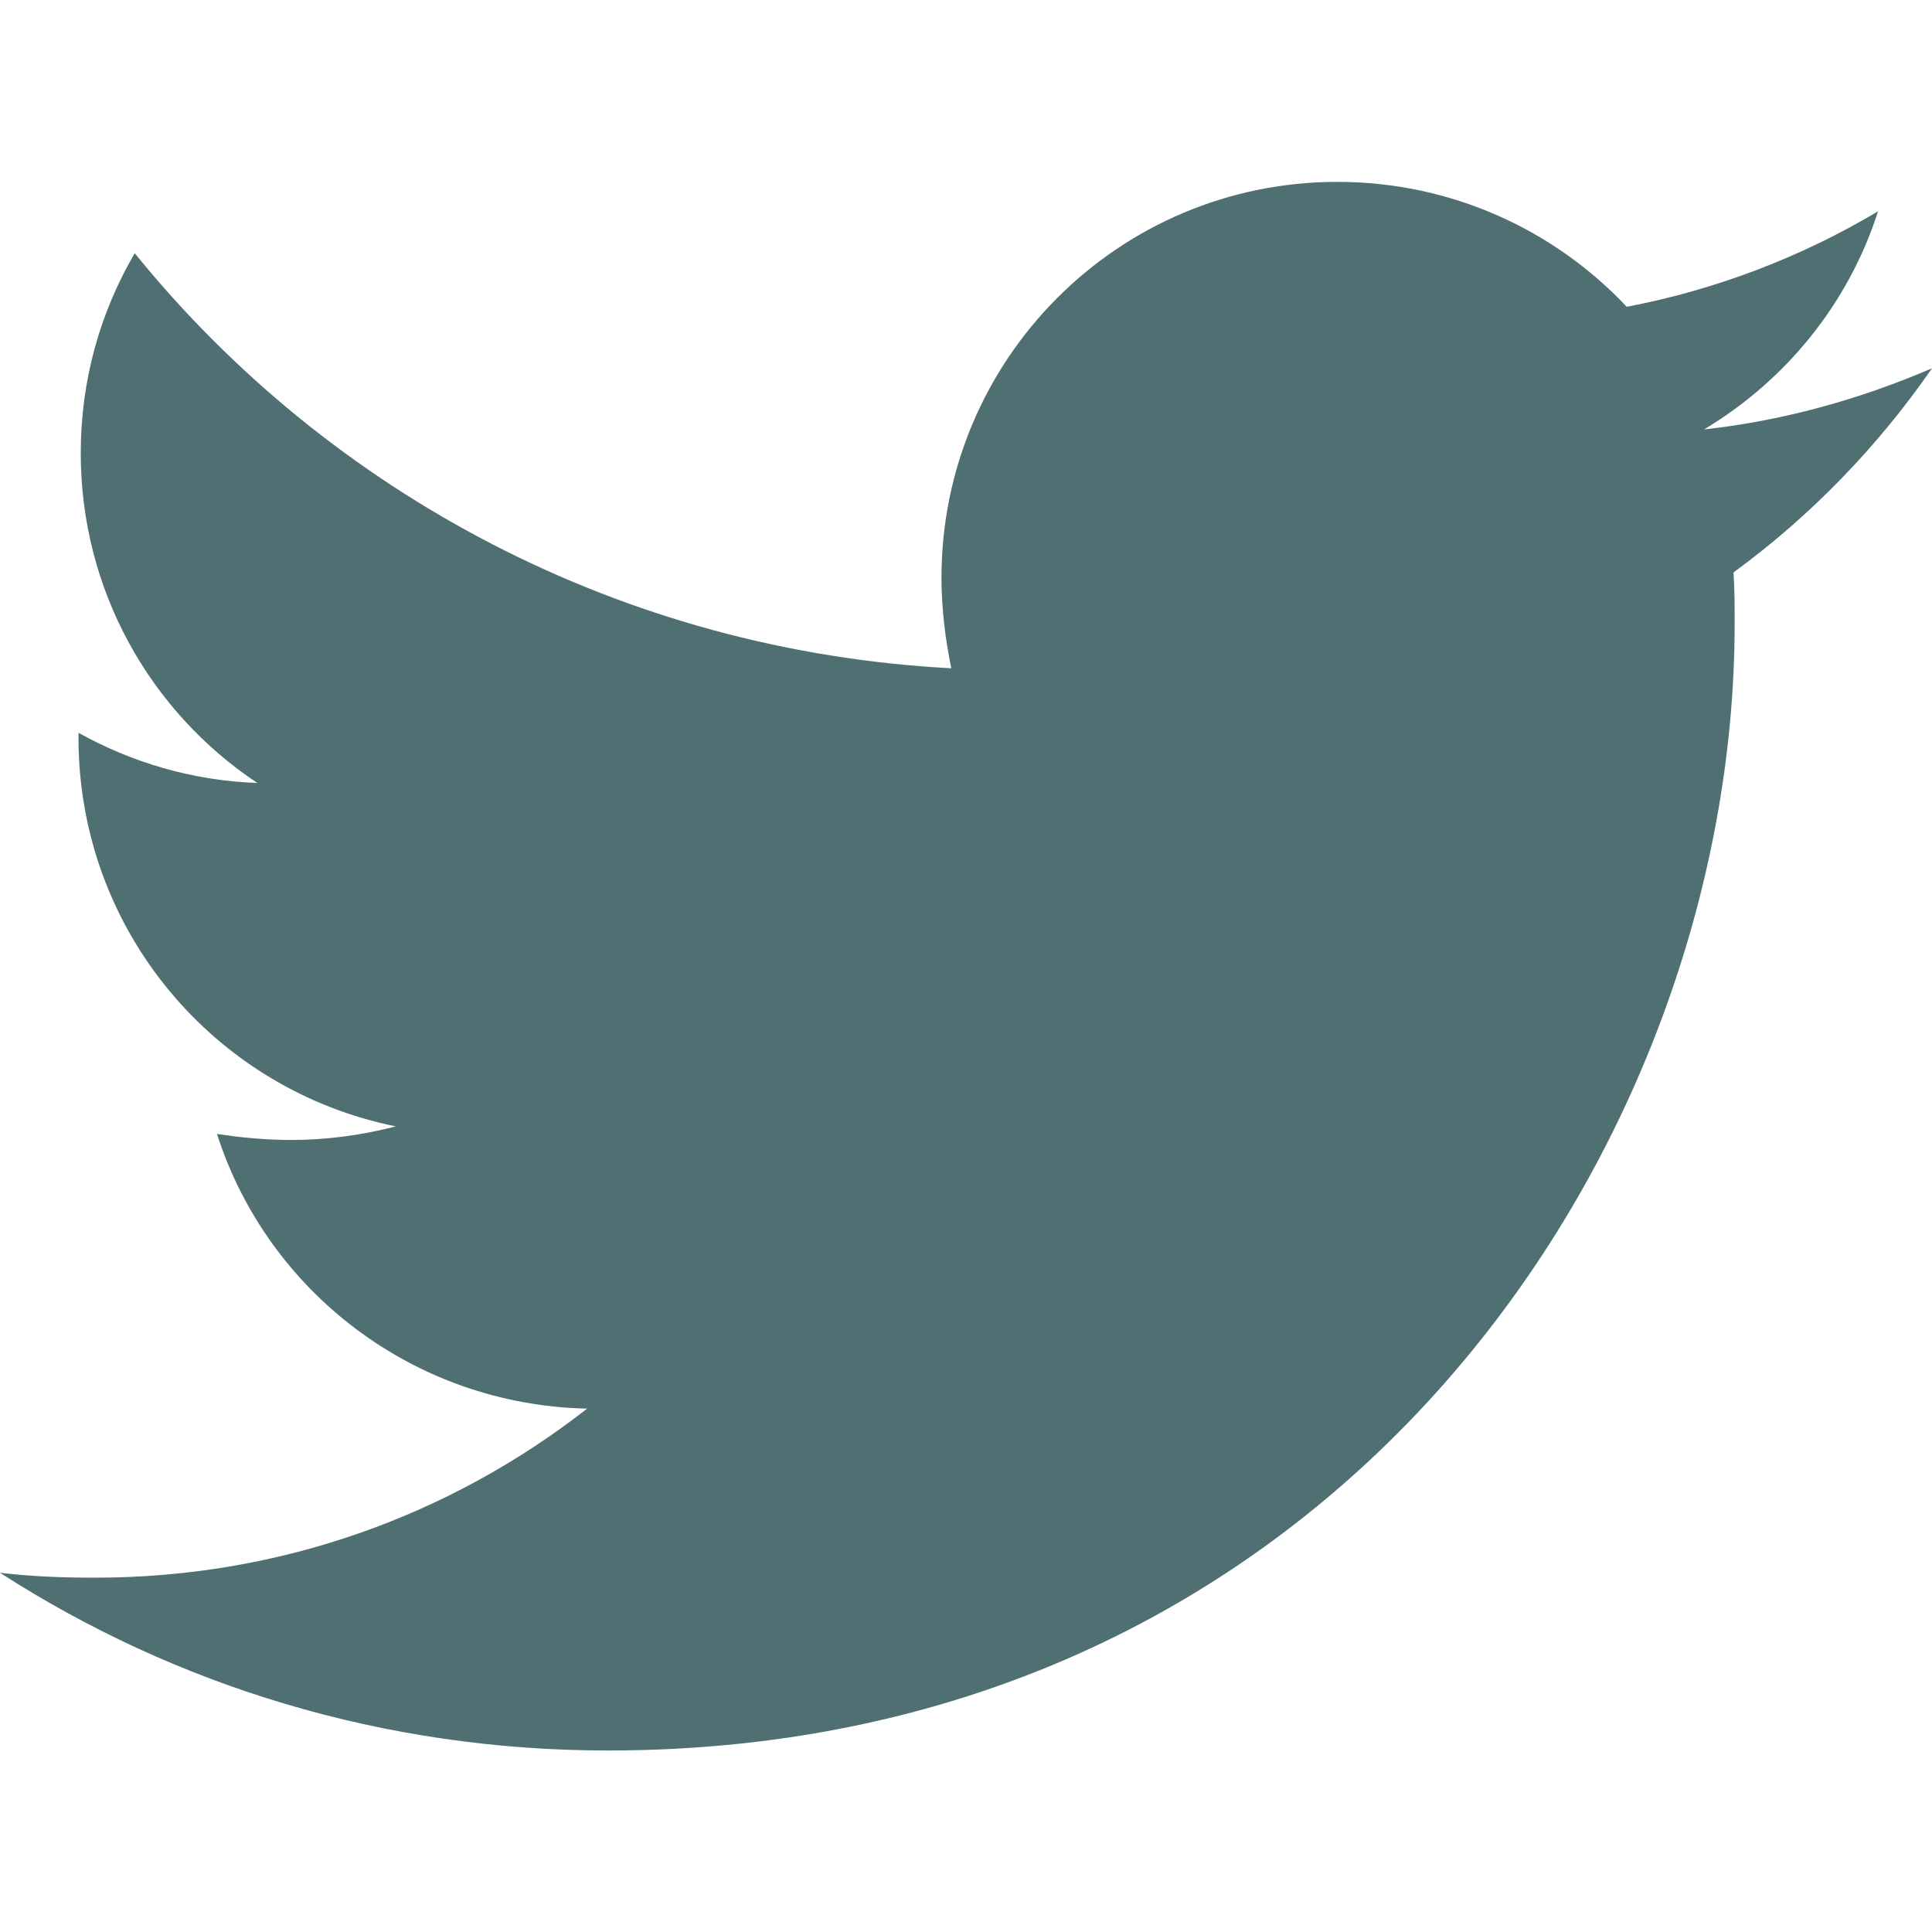
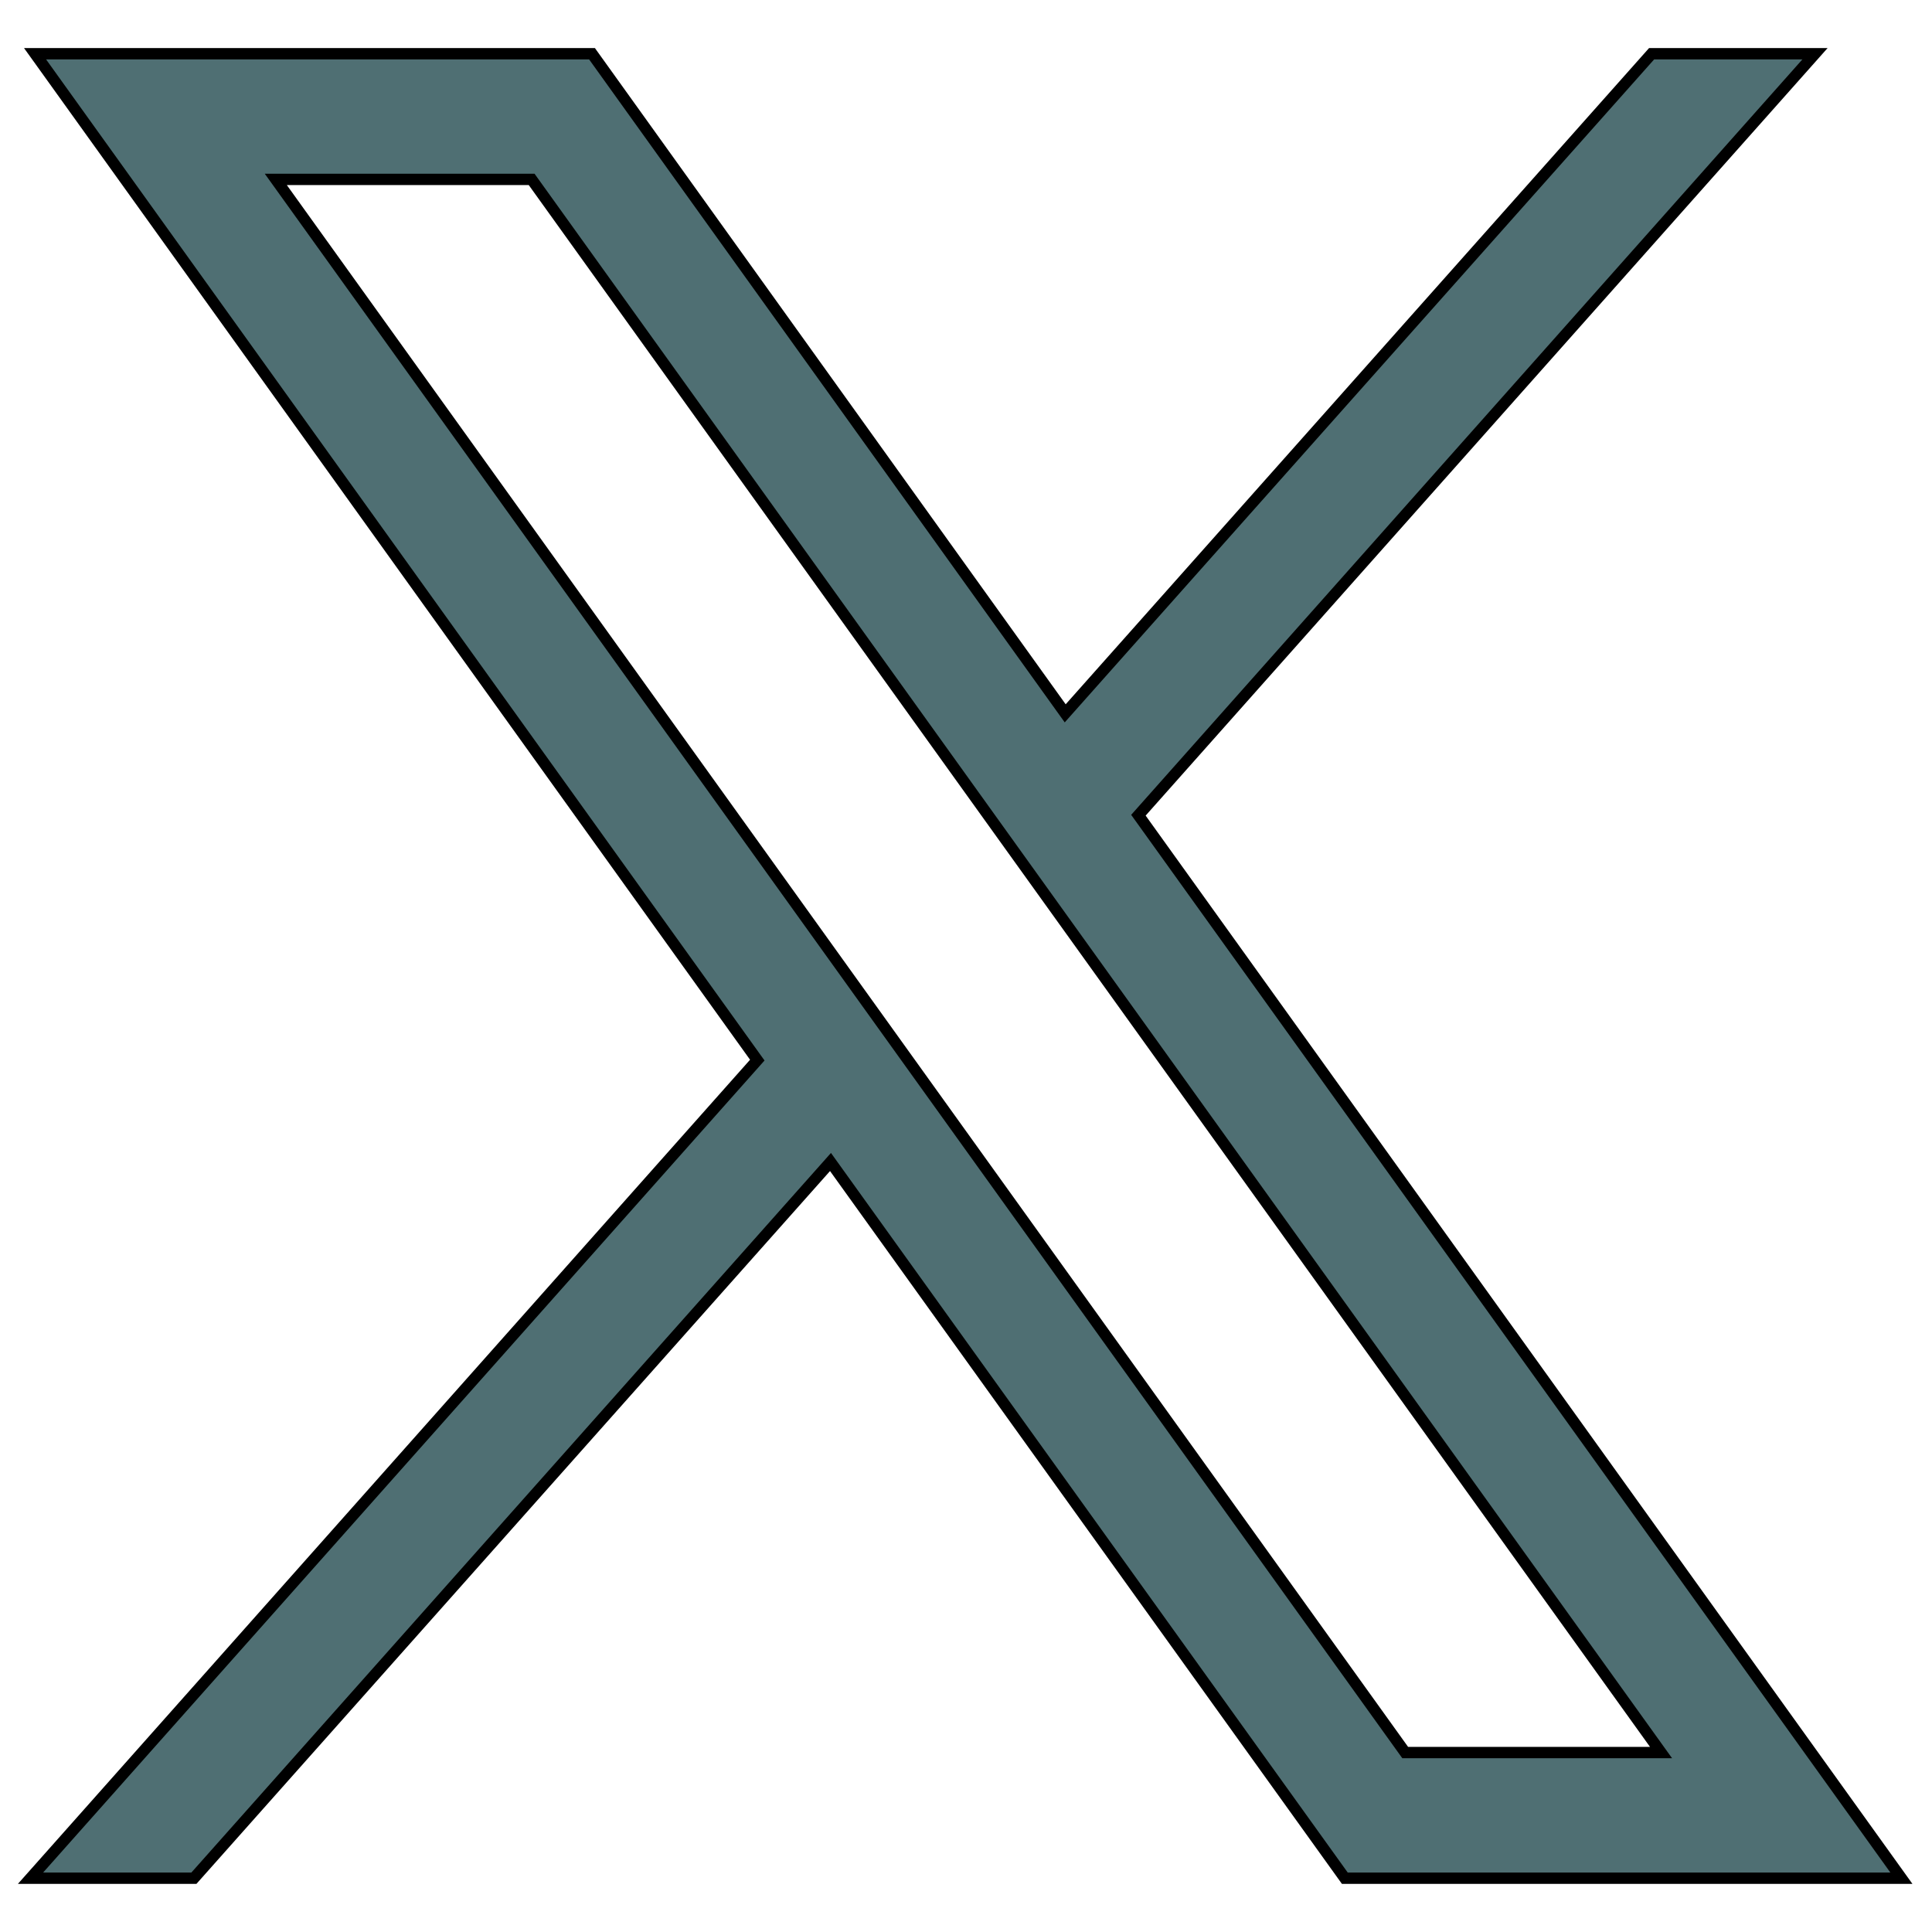
<svg xmlns="http://www.w3.org/2000/svg" version="1.1" id="Layer_1" x="0px" y="0px" viewBox="0 0 512 512" style="enable-background:new 0 0 512 512;" xml:space="preserve">
  <style type="text/css">
- 	.st0{fill:#4F6F73;}
+ 	.st0{fill:#4F6F73;stroke:#000000;stroke-width:3;stroke-miterlimit:10;}
</style>
-   <path class="st0" d="M459.4,151.7c0.3,4.5,0.3,9.1,0.3,13.6c0,138.7-105.6,298.6-298.6,298.6c-59.5,0-114.7-17.2-161.1-47.1  c8.4,1,16.6,1.3,25.3,1.3c49.1,0,94.2-16.6,130.3-44.8c-46.1-1-84.8-31.2-98.1-72.8c6.5,1,13,1.6,19.8,1.6c9.4,0,18.8-1.3,27.6-3.6  c-48.1-9.7-84.1-52-84.1-103v-1.3c14,7.8,30.2,12.7,47.4,13.3c-28.3-18.8-46.8-51-46.8-87.4c0-19.5,5.2-37.4,14.3-53  C87.4,130.9,165,172.5,252.1,177.1c-1.6-7.8-2.6-15.9-2.6-24c0-57.8,46.8-104.9,104.9-104.9c30.2,0,57.5,12.7,76.7,33.1  c23.7-4.5,46.5-13.3,66.6-25.3c-7.8,24.4-24.4,44.8-46.1,57.8c21.1-2.3,41.6-8.1,60.4-16.2C497.7,118.3,479.8,136.8,459.4,151.7  L459.4,151.7z" />
+   <g id="layer1" transform="translate(52.39009,-25.0586)">
+     <path id="path1009" class="st0" d="M-43.1,39.3L148.3,306L-44.3,522.8h43.3L167.7,333L304,522.8h147.5L249.3,241.1L428.6,39.3   h-43.3L229.9,214.1L104.5,39.3H-43.1z M20.7,72.6h67.8l299.3,416.9H320L20.7,72.6z" />
+   </g>
</svg>
